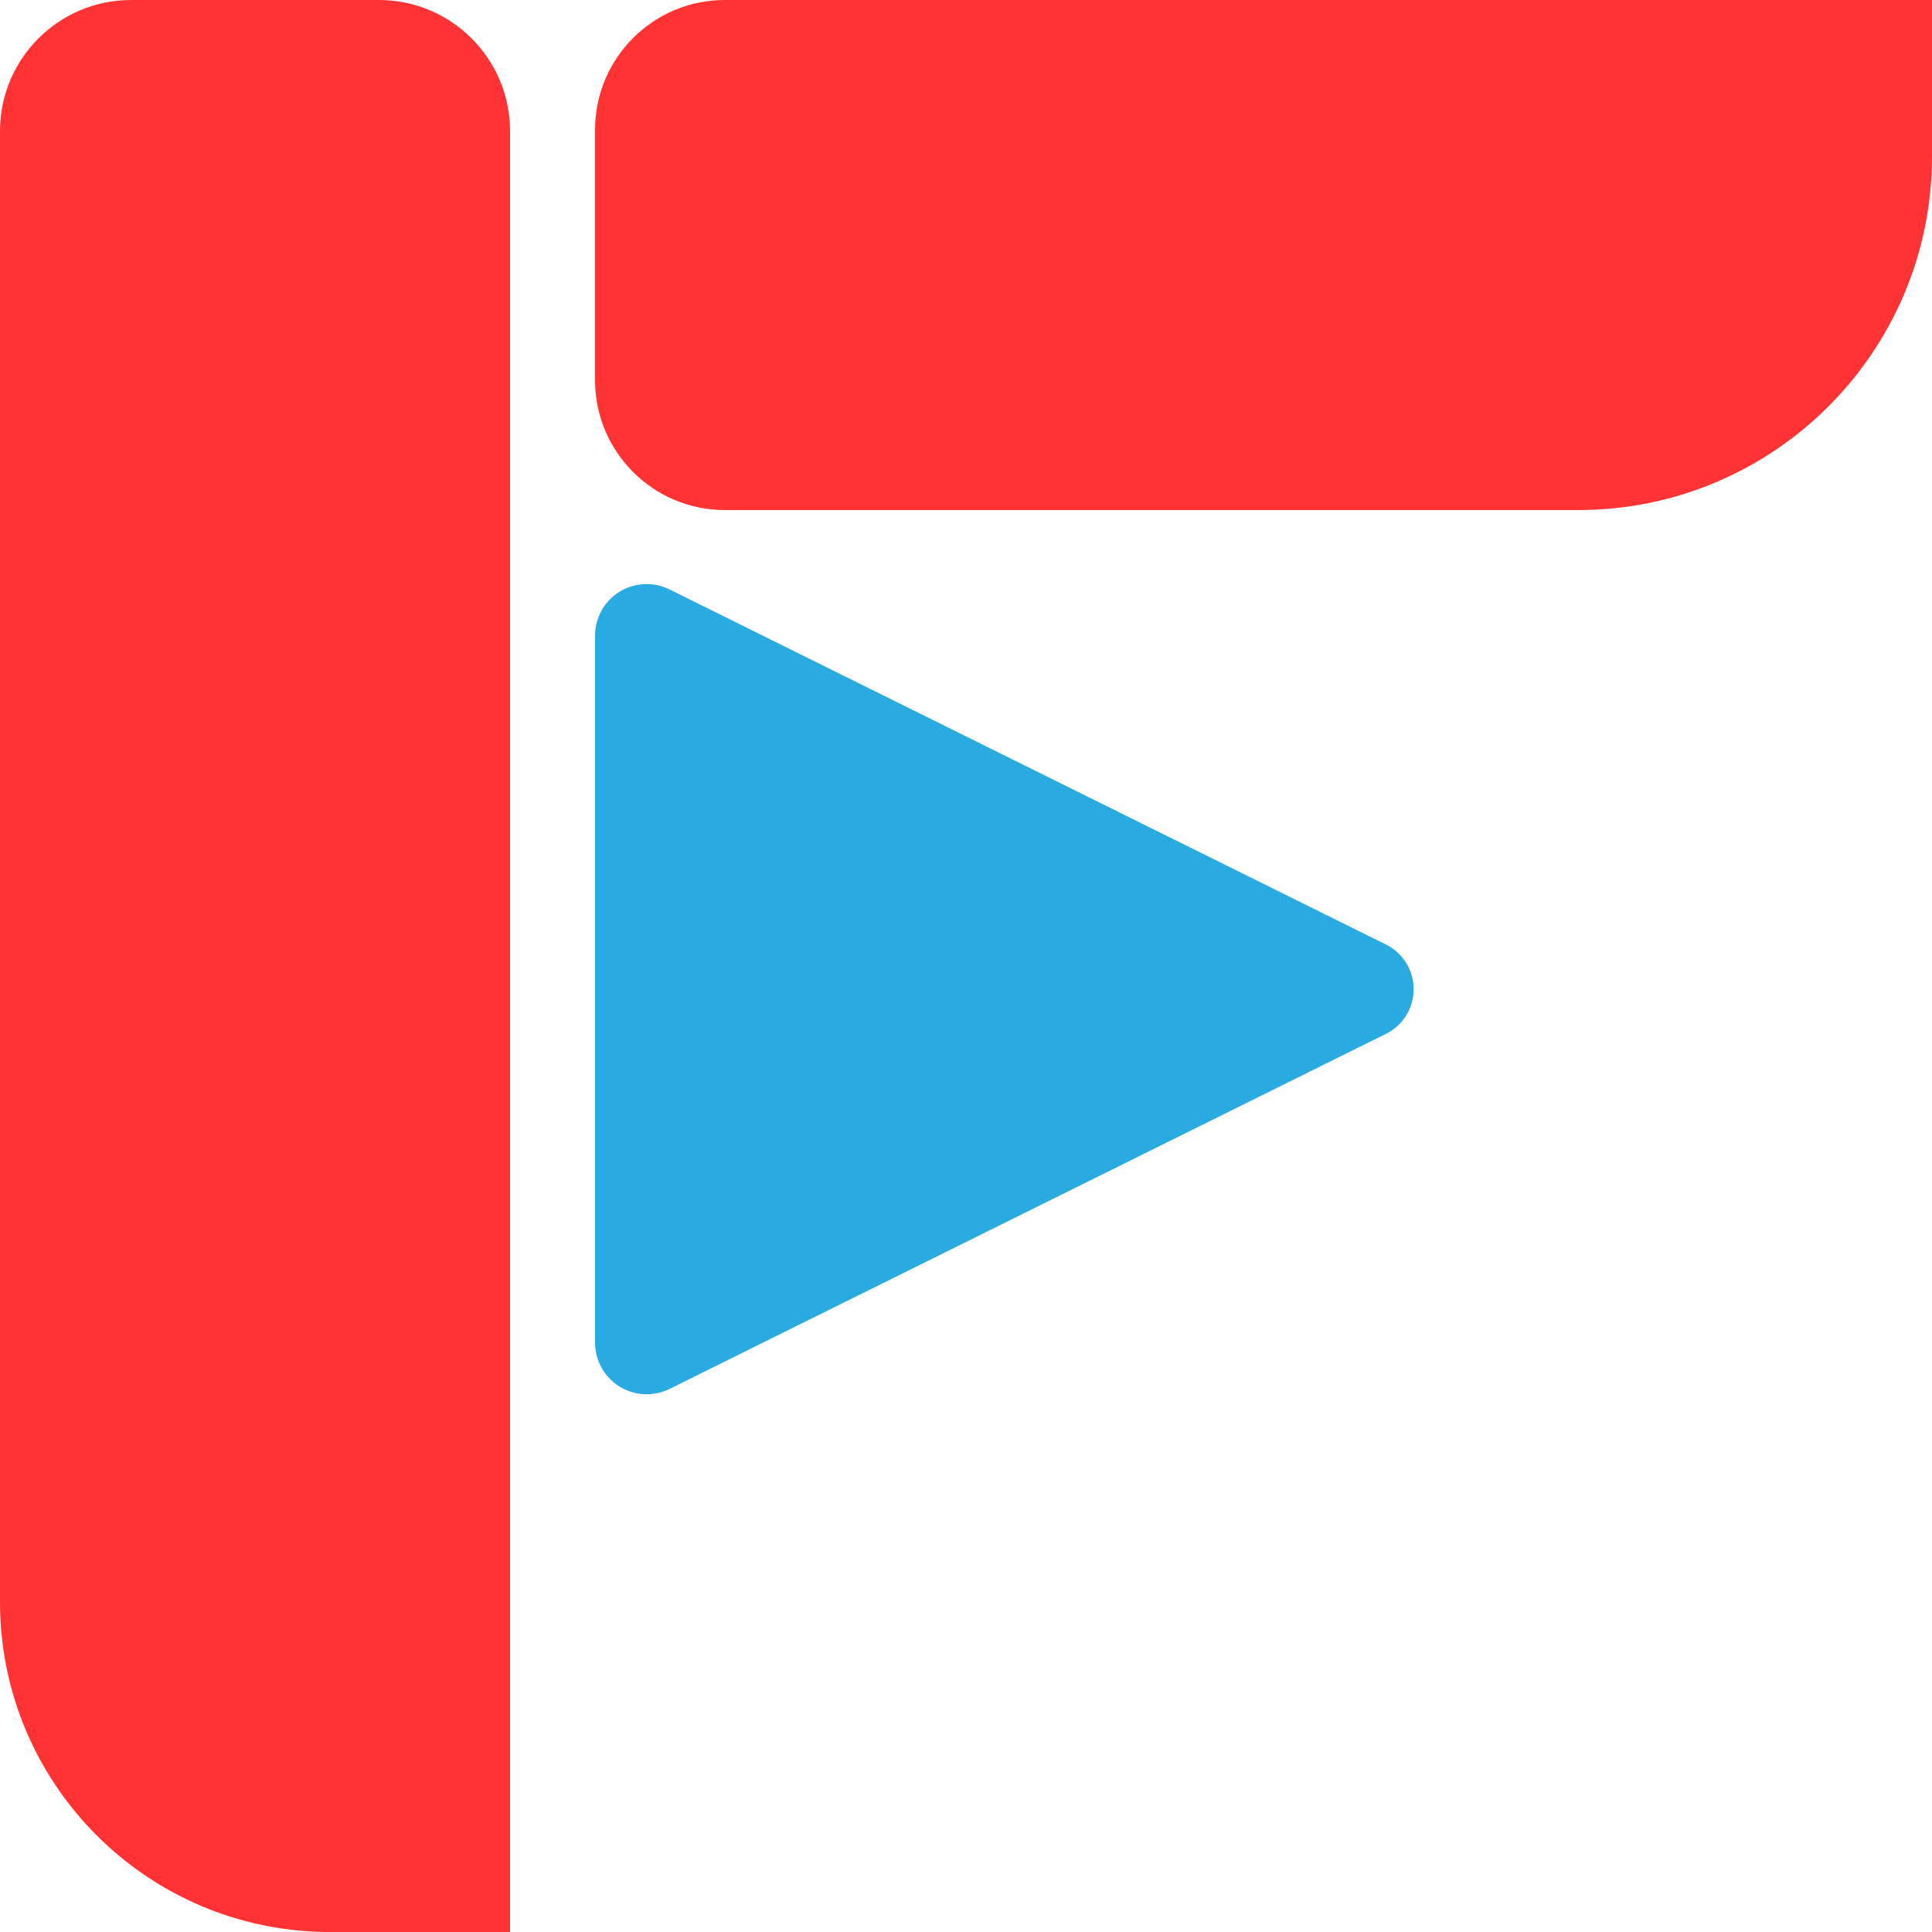
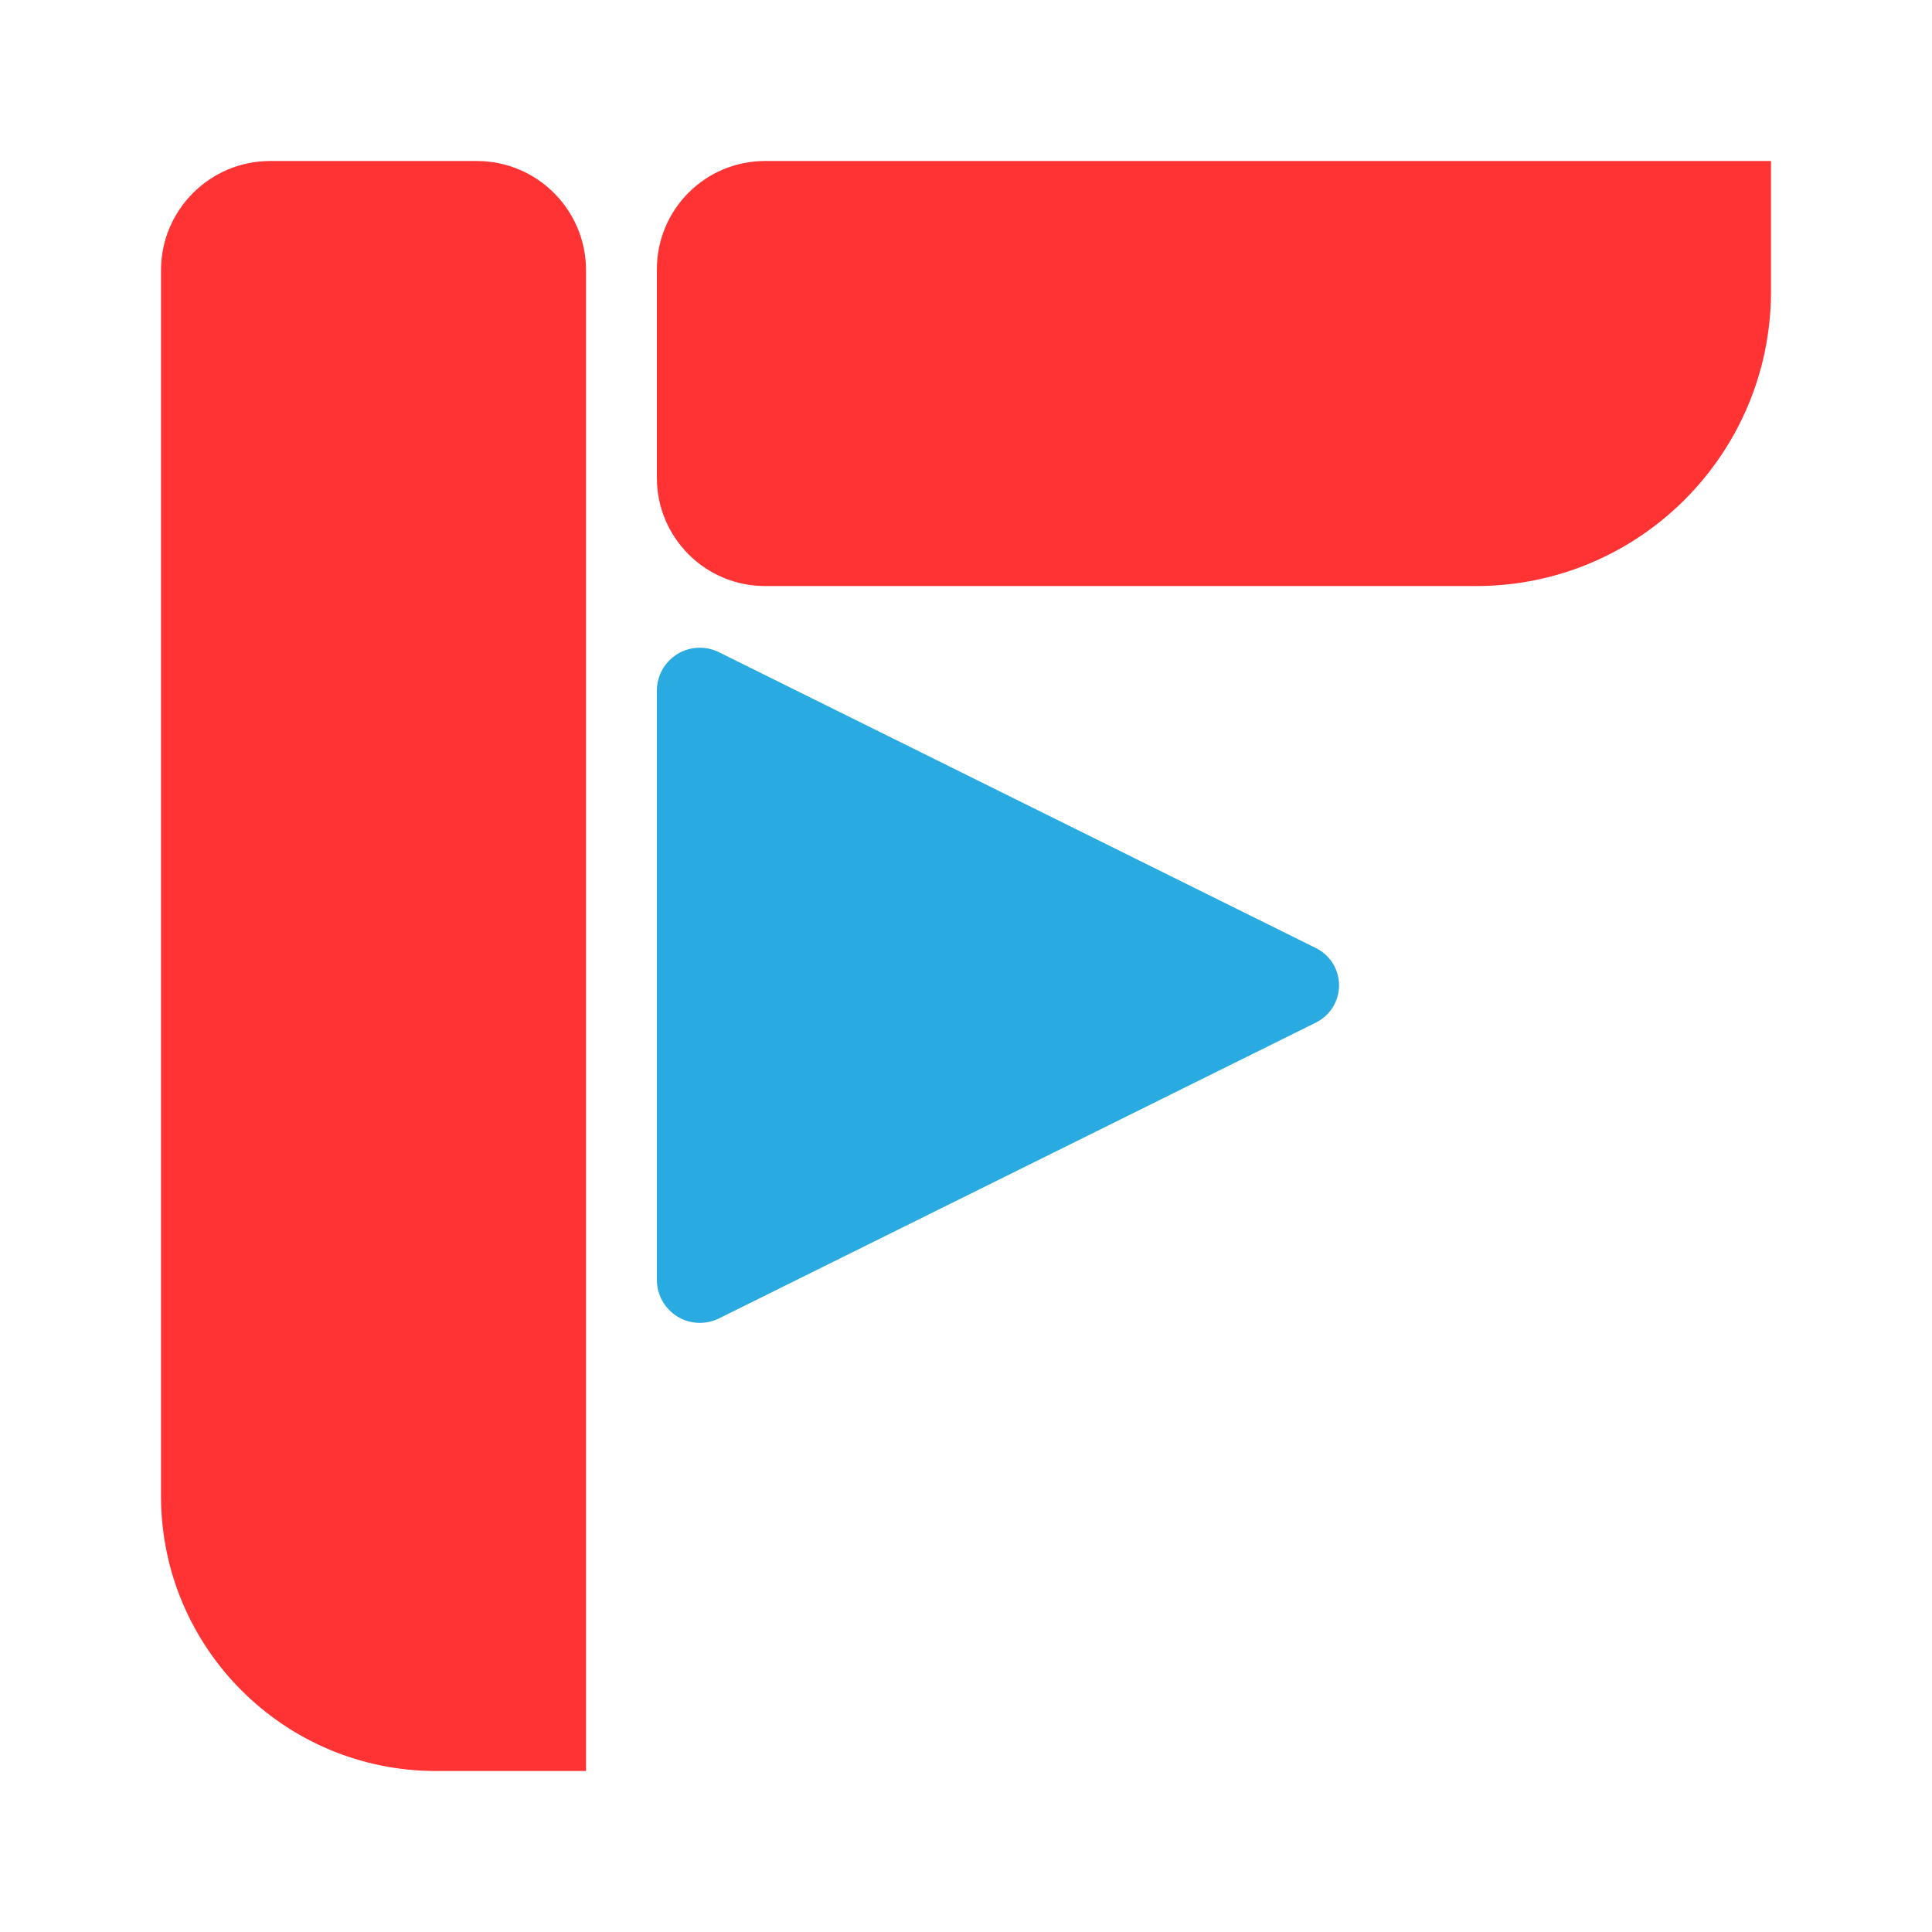
- <svg xmlns="http://www.w3.org/2000/svg" xml:space="preserve" width="25" height="25" style="fill-rule:evenodd;clip-rule:evenodd;stroke-linejoin:round;stroke-miterlimit:2">
+ <svg xmlns="http://www.w3.org/2000/svg" xml:space="preserve" viewBox="-2.5 -2.5 30 30" style="fill-rule:evenodd;clip-rule:evenodd;stroke-linejoin:round;stroke-miterlimit:2">
  <path d="M4.903 0C5.84 0 6.6.76 6.6 1.697V25H4.27A4.27 4.27 0 0 1 0 20.73V1.697C0 .76.76 0 1.697 0zM25 0v2.022A4.577 4.577 0 0 1 20.422 6.6H9.38A1.68 1.68 0 0 1 7.7 4.92V1.68C7.7.752 8.452 0 9.38 0z" style="fill:#f33" />
  <path d="M17.936 12.223a.645.645 0 0 1 0 1.154l-9.273 4.596a.668.668 0 0 1-.963-.597V8.224a.667.667 0 0 1 .963-.597z" style="fill:#29abe1" />
</svg>
